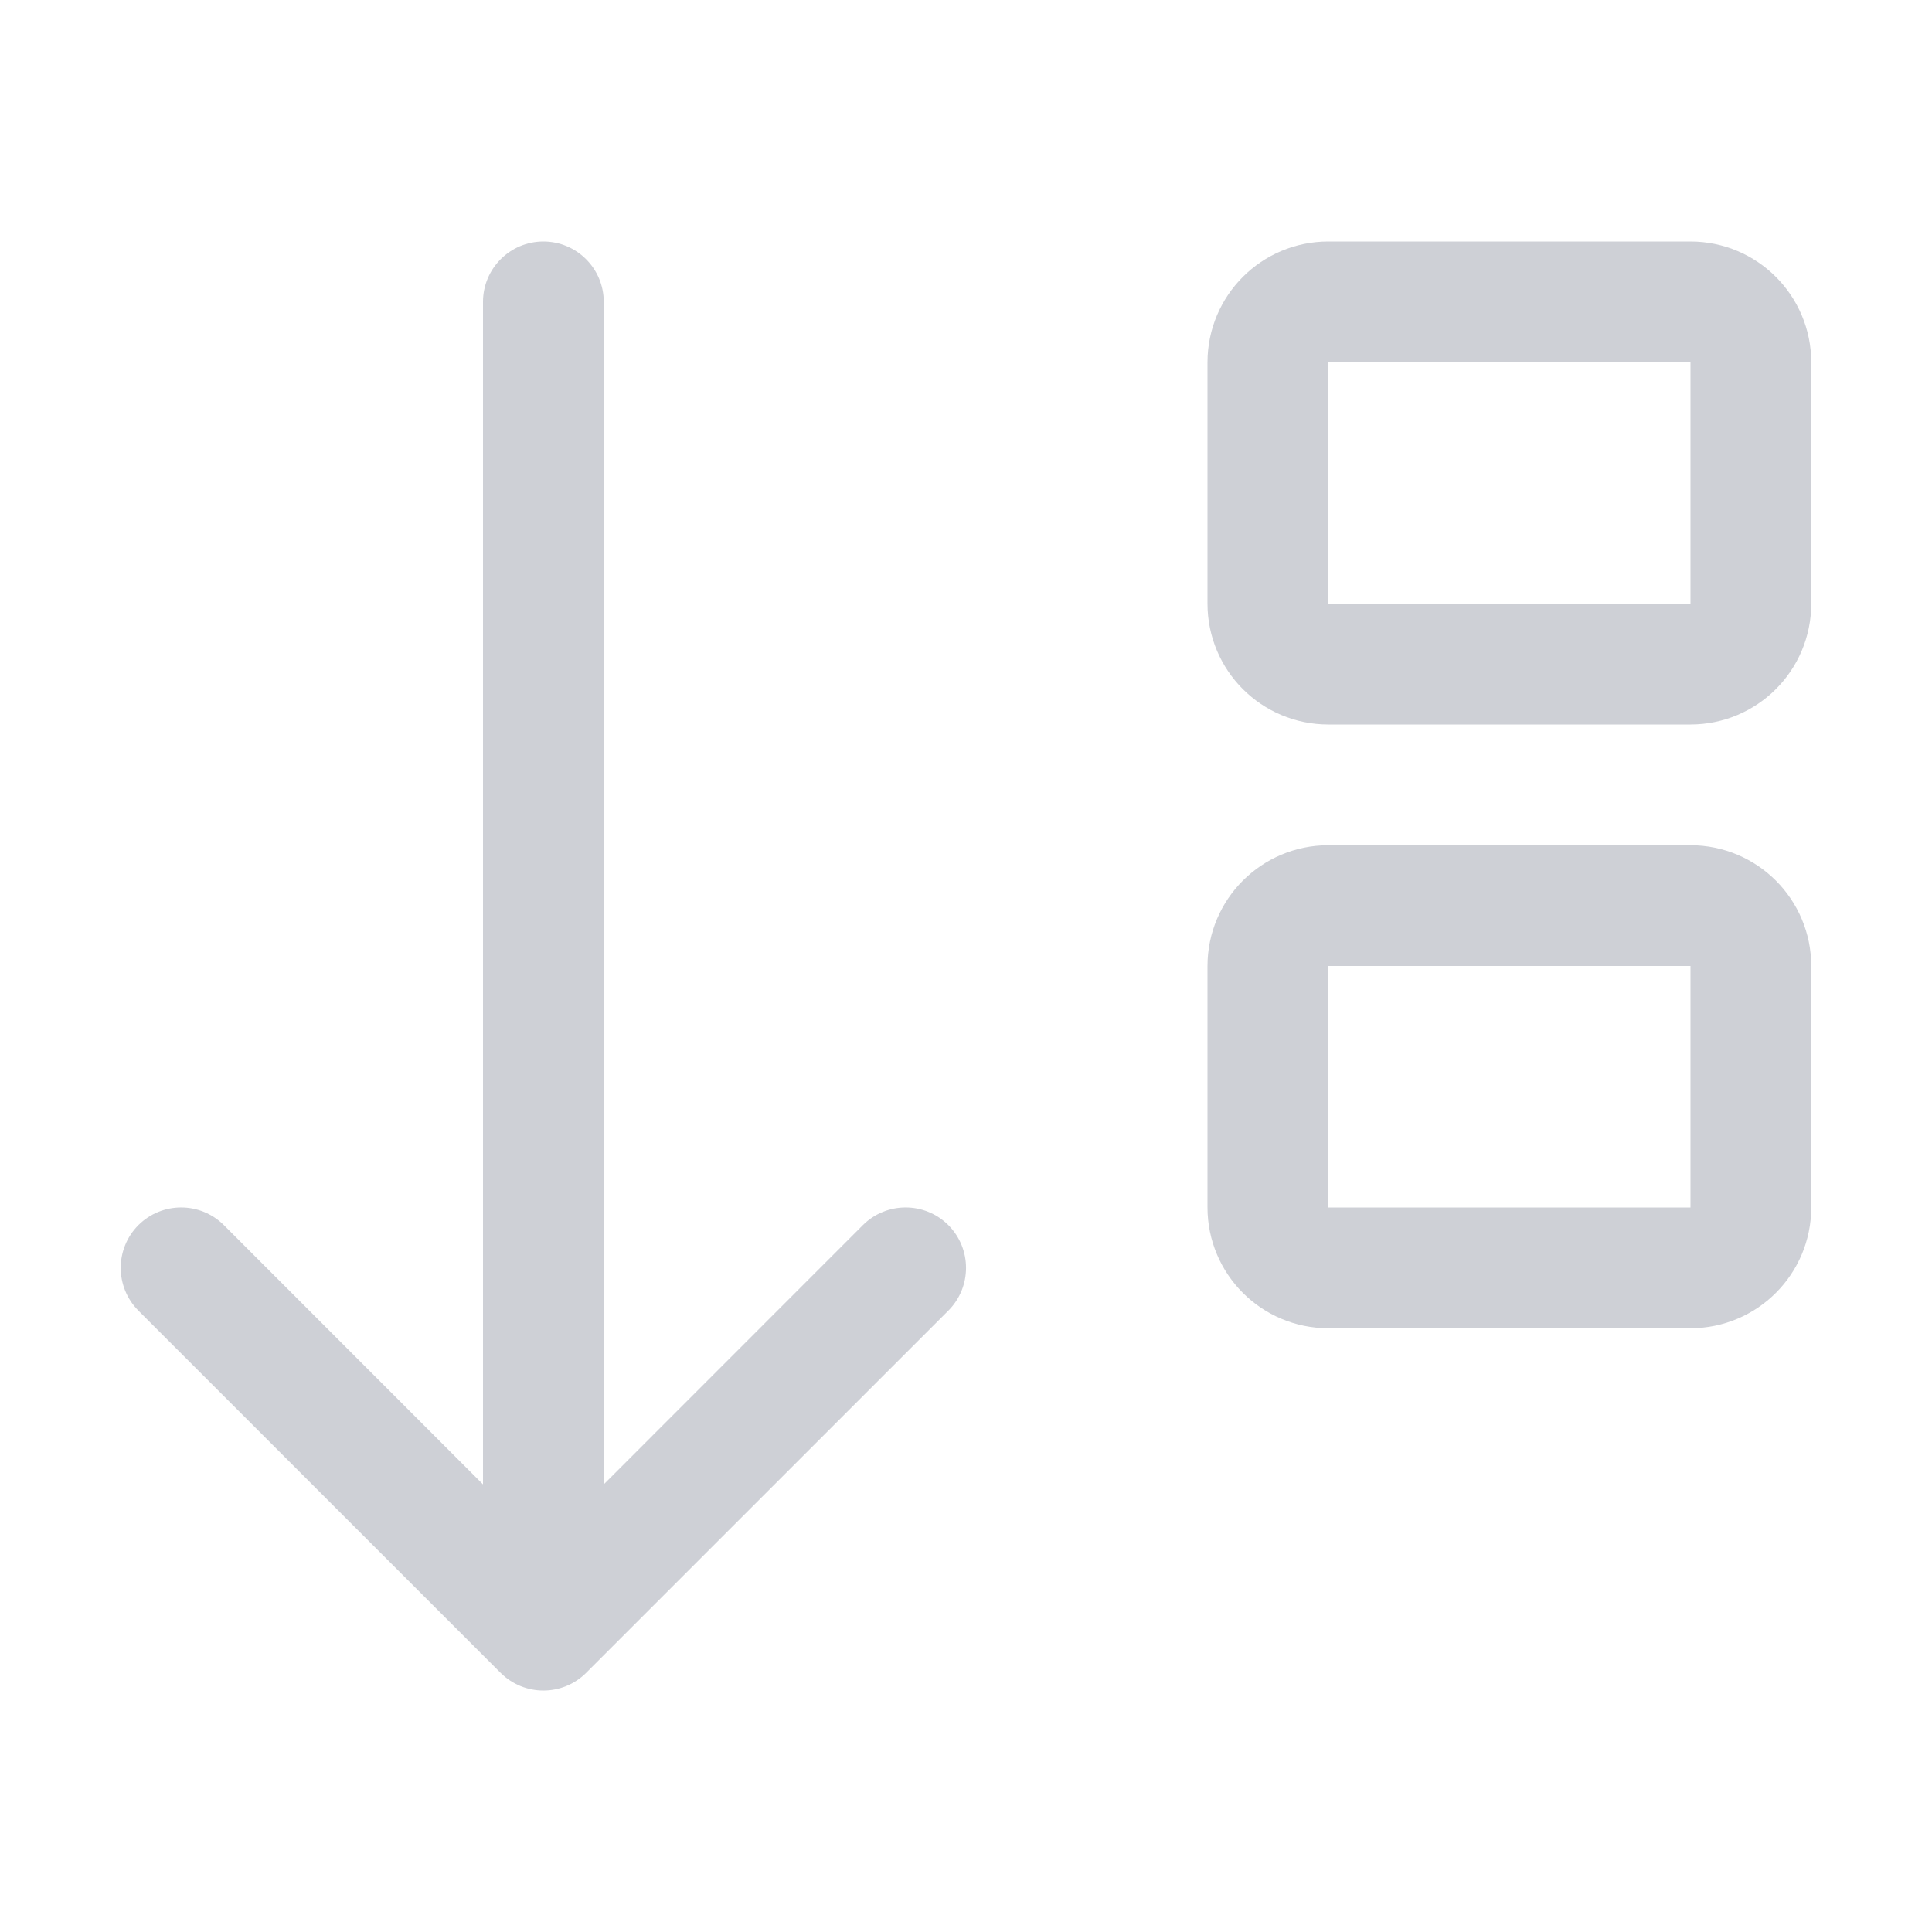
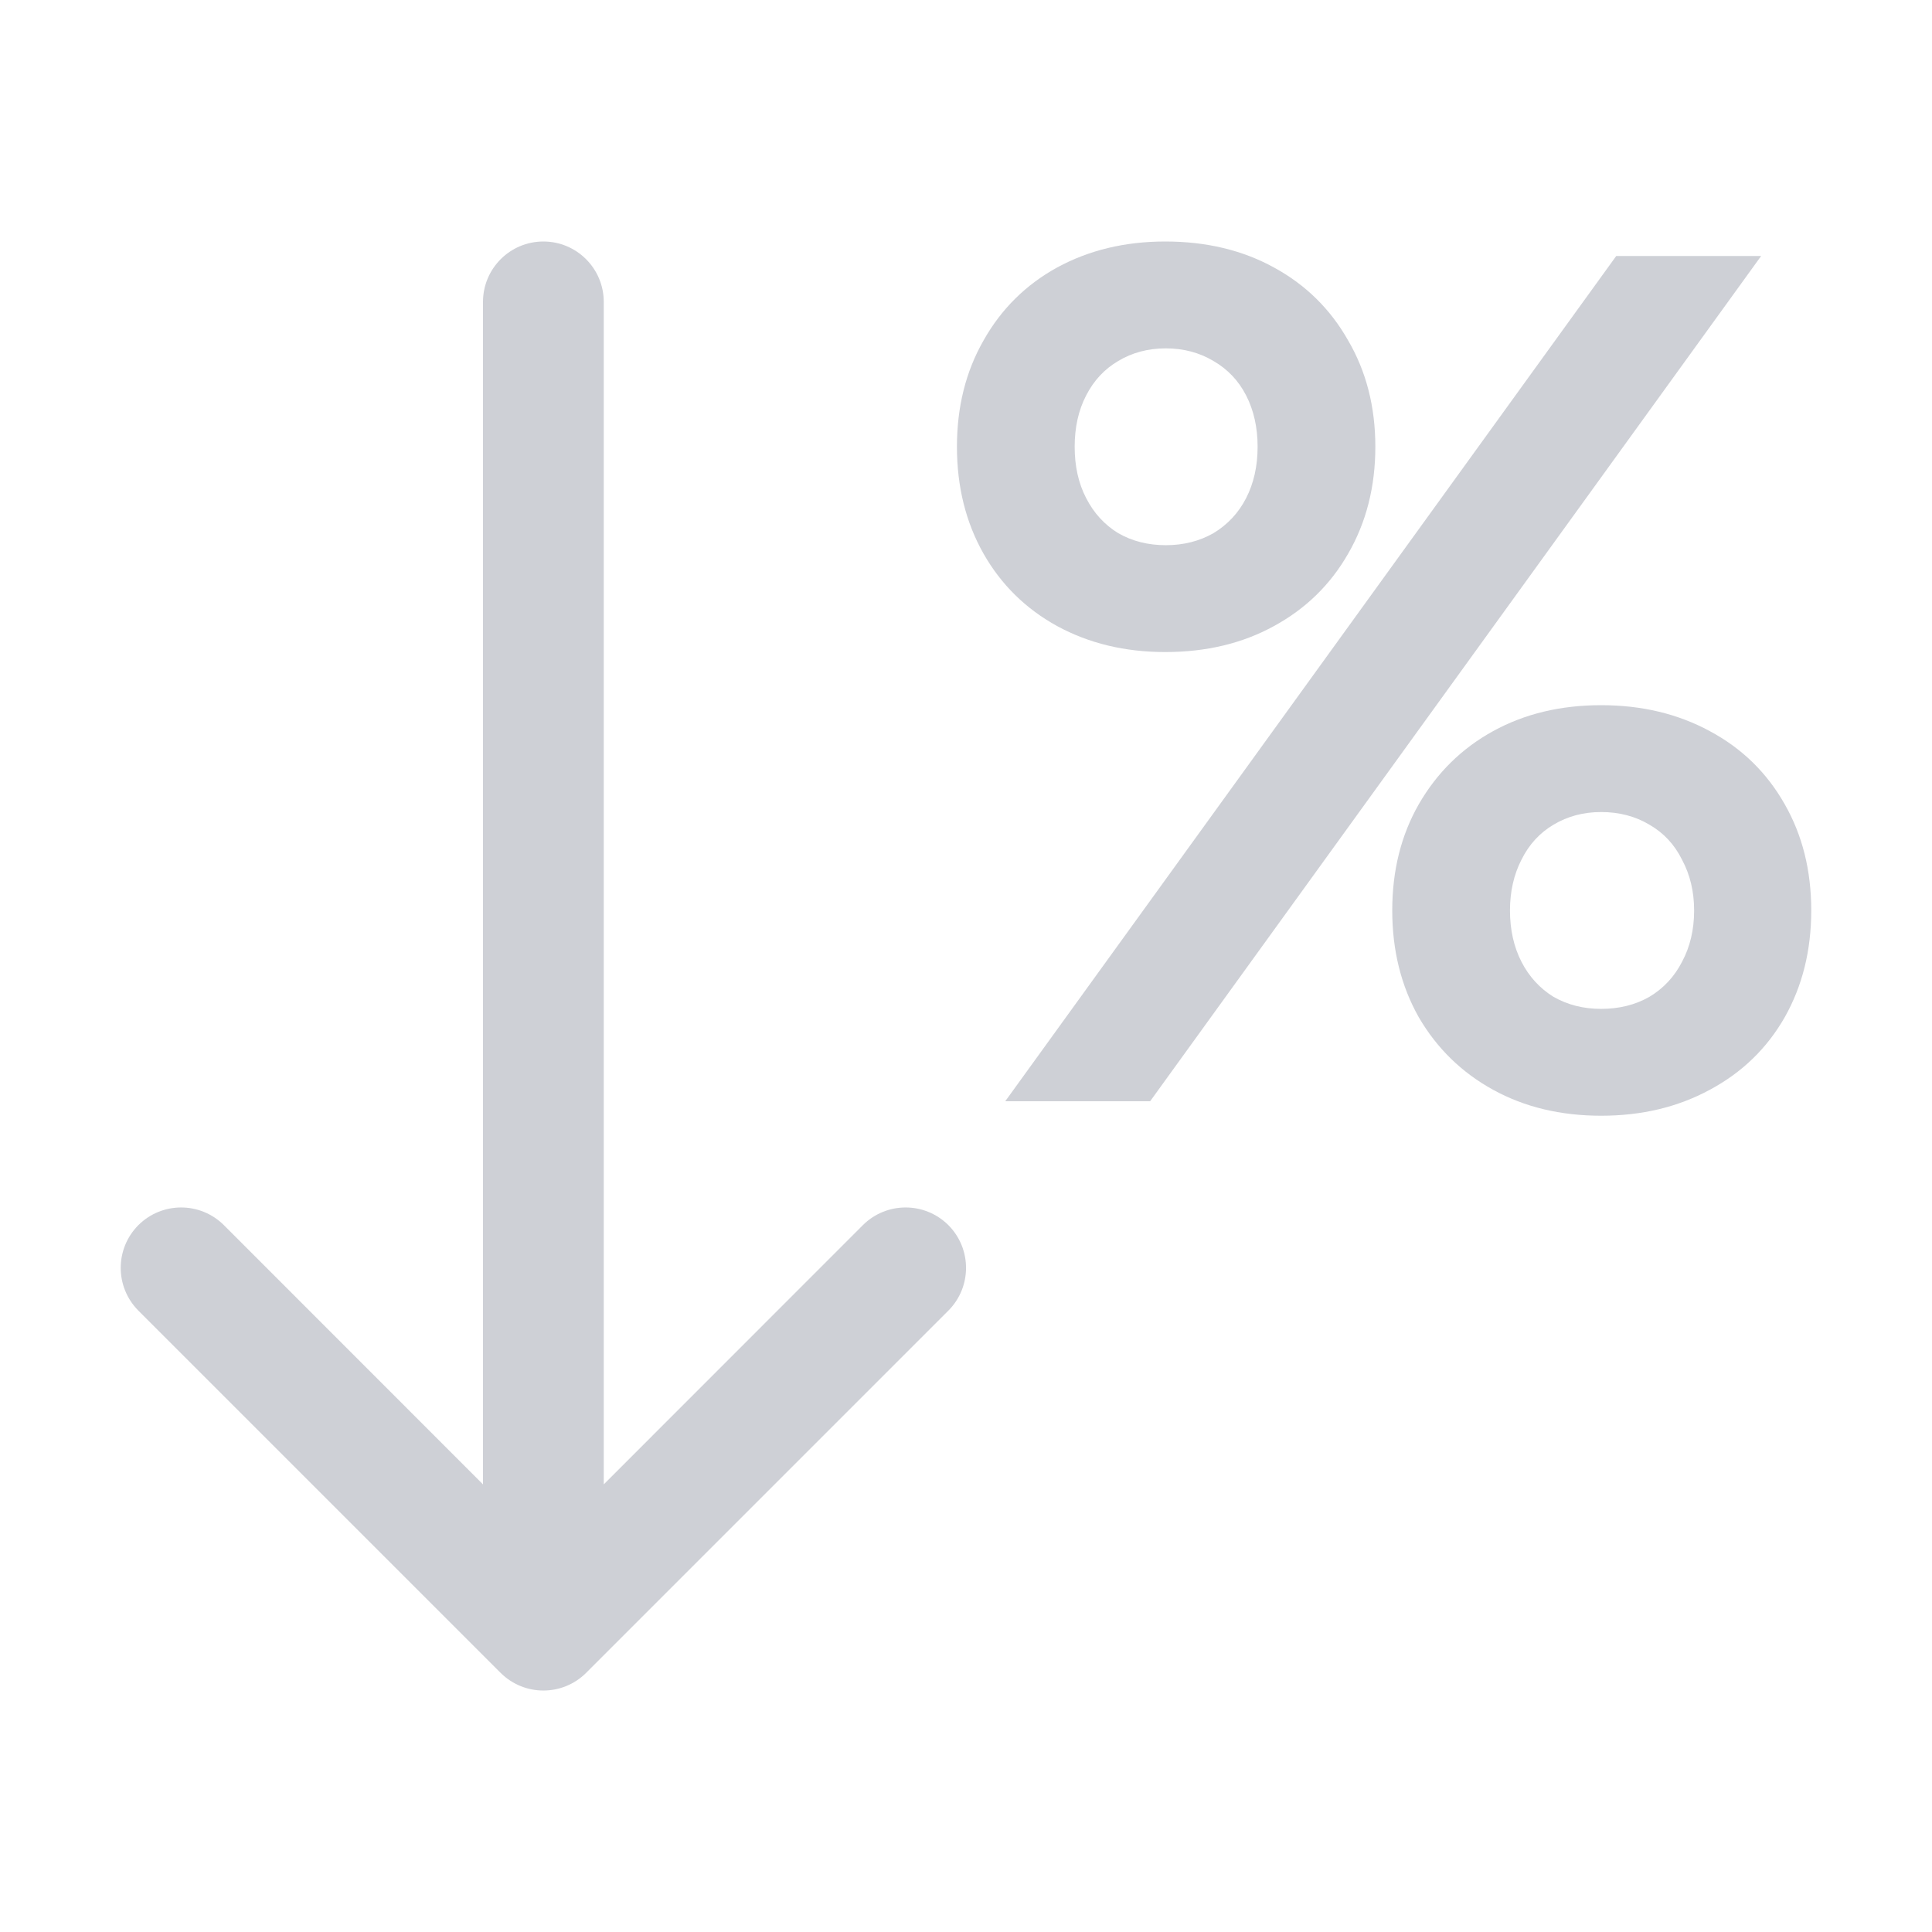
<svg xmlns="http://www.w3.org/2000/svg" width="16" height="16" viewBox="0 0 16 16" fill="none">
+   <path d="M13.385 2.12H14.585L9.525 9.12H8.325L13.385 2.12ZM9.65 5.4C9.316 5.4 9.018 5.328 8.755 5.185C8.495 5.042 8.291 4.842 8.145 4.585C7.998 4.325 7.925 4.03 7.925 3.7C7.925 3.37 7.998 3.077 8.145 2.82C8.291 2.56 8.495 2.358 8.755 2.215C9.018 2.072 9.316 2 9.65 2C9.99 2 10.29 2.072 10.55 2.215C10.813 2.358 11.018 2.56 11.165 2.82C11.315 3.077 11.39 3.37 11.39 3.7C11.39 4.03 11.315 4.325 11.165 4.585C11.018 4.842 10.813 5.042 10.55 5.185C10.29 5.328 9.99 5.4 9.65 5.4ZM9.655 4.515C9.801 4.515 9.933 4.482 10.05 4.415C10.166 4.345 10.257 4.248 10.32 4.125C10.383 4.002 10.415 3.86 10.415 3.7C10.415 3.54 10.383 3.398 10.32 3.275C10.257 3.152 10.166 3.057 10.05 2.99C9.933 2.92 9.801 2.885 9.655 2.885C9.508 2.885 9.376 2.92 9.26 2.99C9.146 3.057 9.058 3.152 8.995 3.275C8.931 3.398 8.9 3.54 8.9 3.7C8.9 3.86 8.931 4.002 8.995 4.125C9.058 4.248 9.146 4.345 9.26 4.415C9.376 4.482 9.508 4.515 9.655 4.515ZM13.26 9.24C12.923 9.24 12.625 9.168 12.365 9.025C12.105 8.882 11.9 8.682 11.75 8.425C11.603 8.165 11.53 7.87 11.53 7.54C11.53 7.21 11.603 6.917 11.75 6.66C11.9 6.4 12.105 6.198 12.365 6.055C12.625 5.912 12.923 5.84 13.26 5.84C13.597 5.84 13.896 5.912 14.16 6.055C14.427 6.198 14.633 6.4 14.78 6.66C14.927 6.917 15 7.21 15 7.54C15 7.87 14.927 8.165 14.78 8.425C14.633 8.682 14.427 8.882 14.16 9.025C13.896 9.168 13.597 9.24 13.26 9.24ZM13.26 8.355C13.41 8.355 13.543 8.322 13.66 8.255C13.777 8.185 13.867 8.088 13.93 7.965C13.996 7.842 14.03 7.7 14.03 7.54C14.03 7.383 13.996 7.243 13.93 7.12C13.867 6.993 13.777 6.897 13.66 6.83C13.543 6.76 13.41 6.725 13.26 6.725C13.113 6.725 12.982 6.76 12.865 6.83C12.752 6.897 12.663 6.993 12.6 7.12C12.537 7.243 12.505 7.383 12.505 7.54C12.505 7.7 12.537 7.842 12.6 7.965C12.663 8.088 12.752 8.185 12.865 8.255C12.982 8.322 13.113 8.355 13.26 8.355Z" fill="#CED0D6" />
  <path fill-rule="evenodd" clip-rule="evenodd" d="M7.854 10.854C8.049 10.658 8.049 10.342 7.854 10.146C7.658 9.951 7.342 9.951 7.146 10.146L5 12.293L5 2.5C5 2.224 4.776 2 4.5 2C4.224 2 4 2.224 4 2.5L4 12.293L1.854 10.146C1.658 9.951 1.342 9.951 1.146 10.146C0.951 10.342 0.951 10.658 1.146 10.854L4.146 13.854C4.342 14.049 4.658 14.049 4.854 13.854L7.854 10.854Z" fill="#CED0D6" />
-   <path d="M11 2.5H14C14.276 2.5 14.5 2.724 14.5 3V5C14.5 5.276 14.276 5.5 14 5.5H11C10.724 5.5 10.5 5.276 10.5 5V3C10.5 2.724 10.724 2.5 11 2.5Z" stroke="#CED0D6" />
-   <path d="M11 7.5H14C14.276 7.5 14.5 7.724 14.5 8V10C14.5 10.276 14.276 10.5 14 10.5H11C10.724 10.5 10.5 10.276 10.5 10V8C10.5 7.724 10.724 7.5 11 7.5Z" stroke="#CED0D6" />
</svg>
